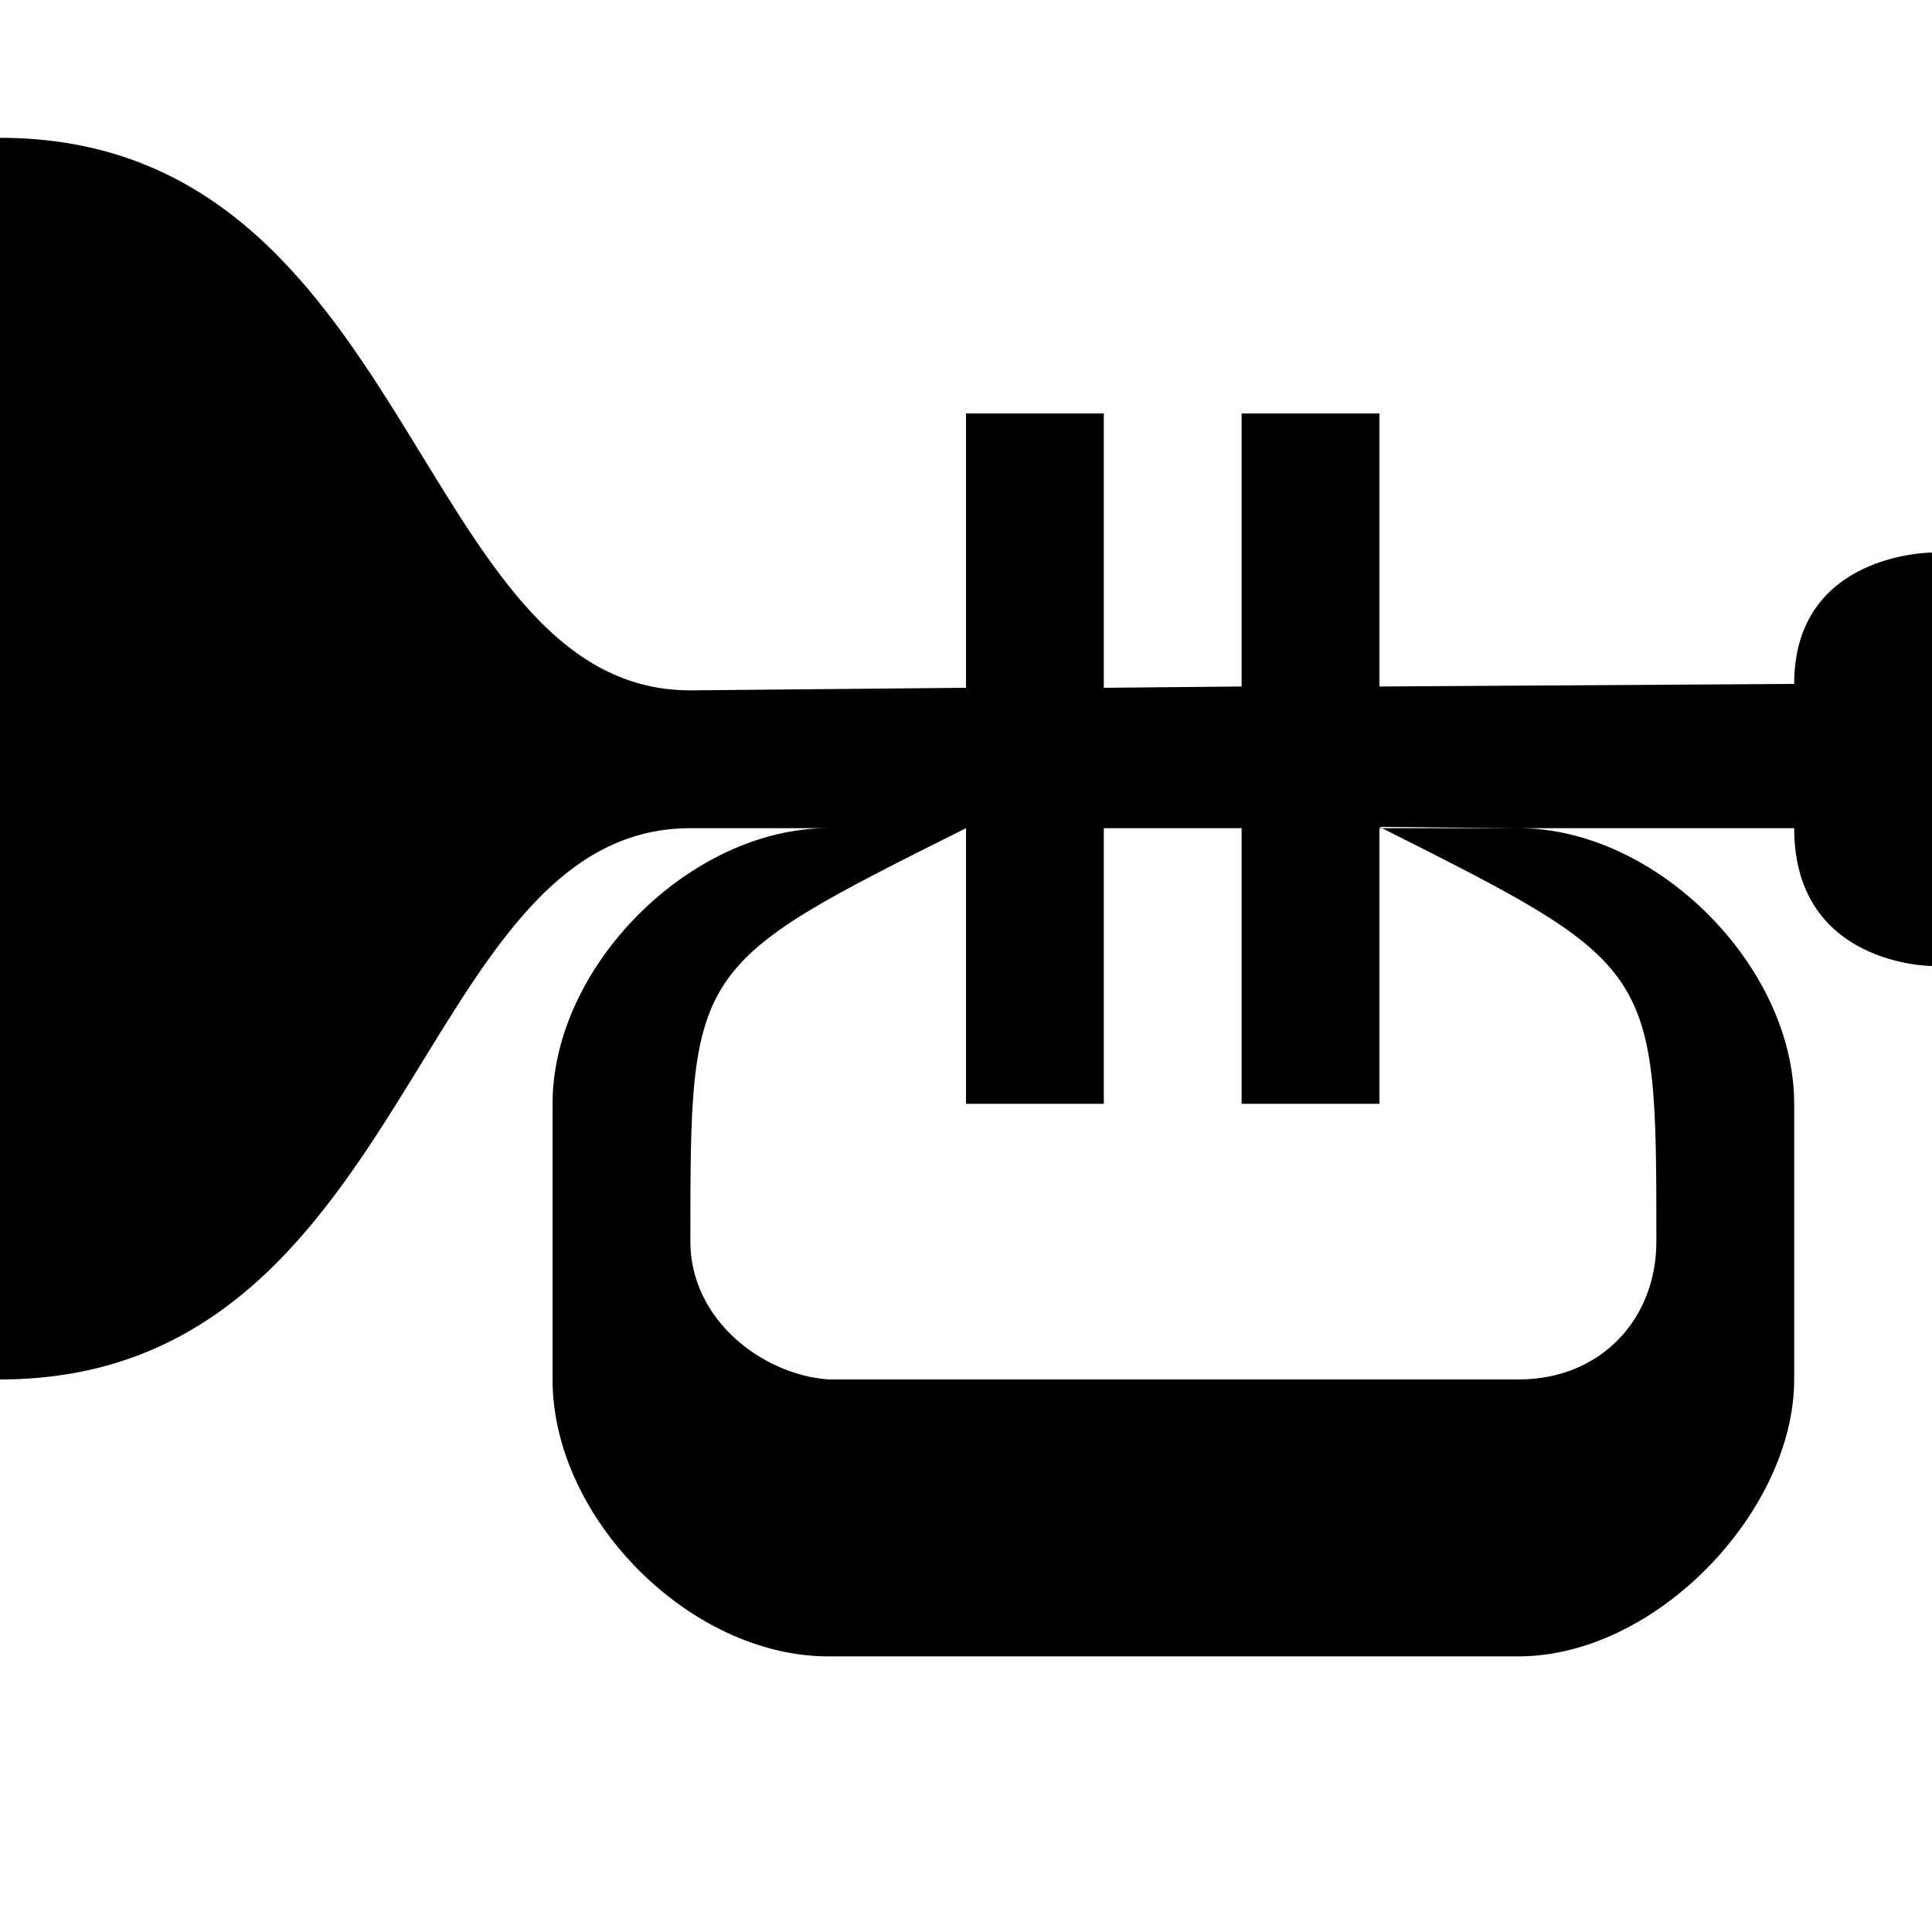
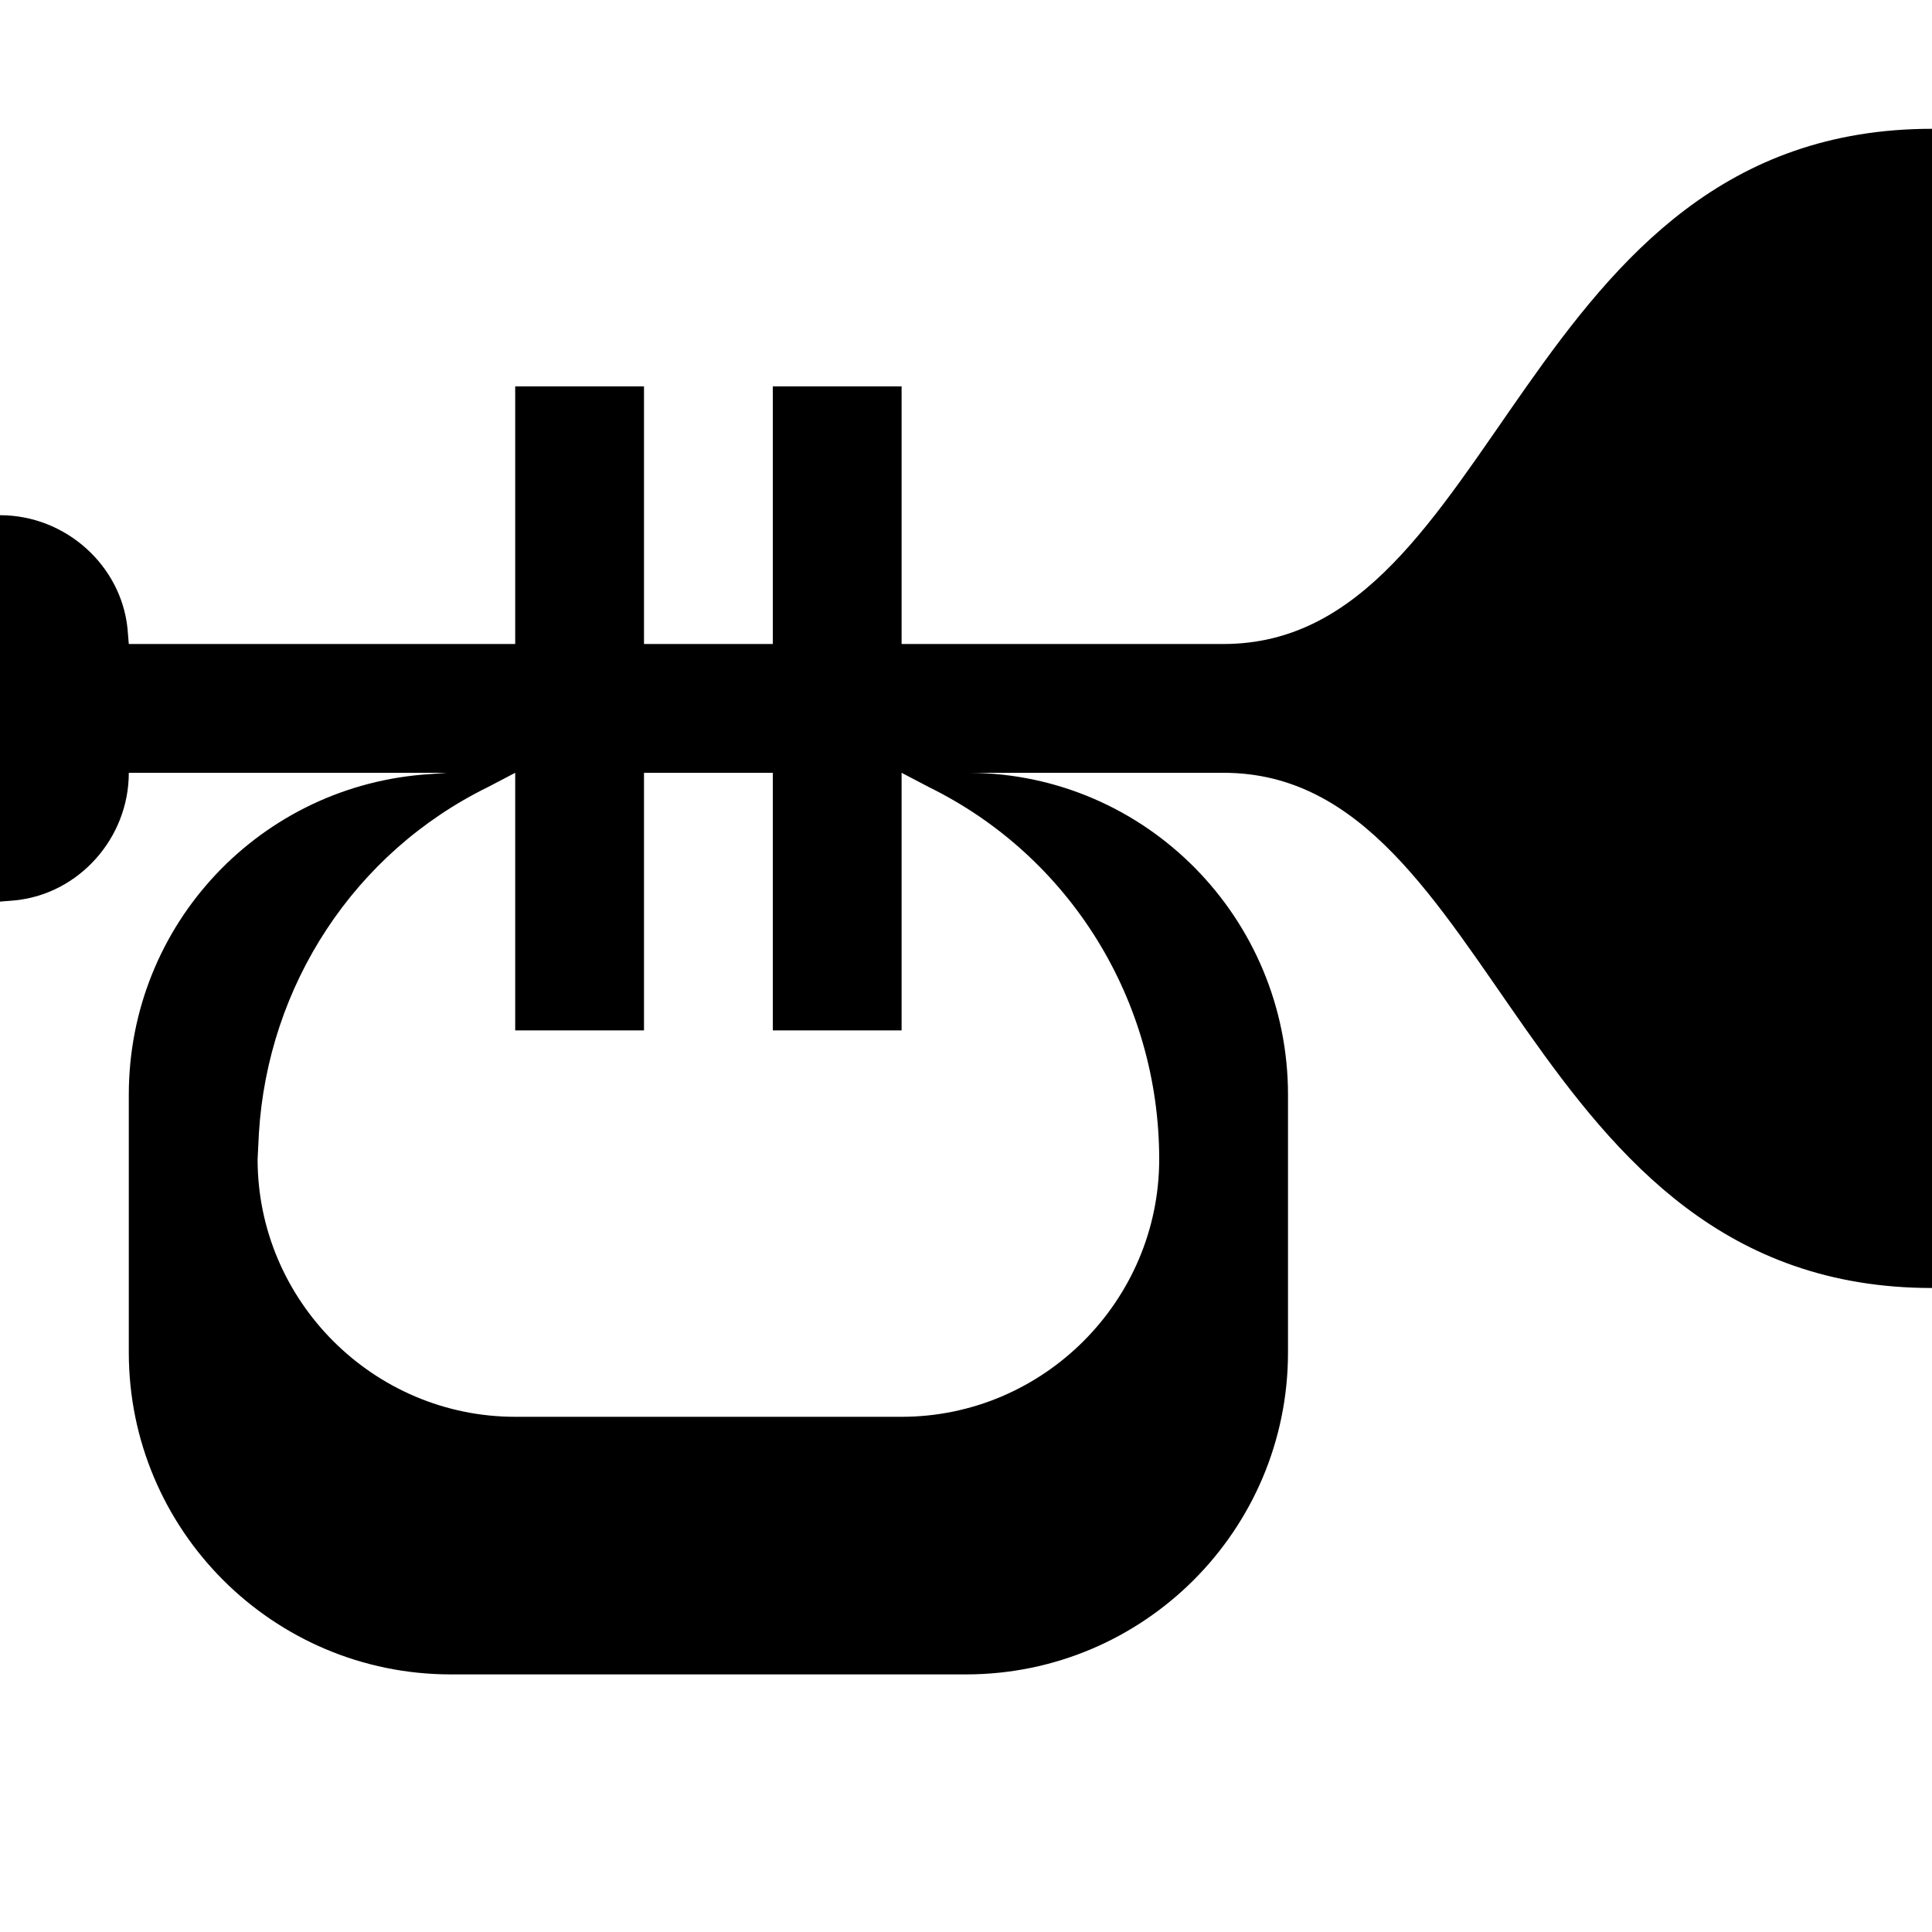
<svg xmlns="http://www.w3.org/2000/svg" viewBox="0 0 15 15" version="1.1">
-   <path d="M11.79 6.43C12.86 6.43 13.93 7.5 13.93 8.57L13.93 10.71C13.93 11.73 12.86 12.86 11.79 12.86L6.43 12.86C5.36 12.86 4.29 11.79 4.29 10.71L4.29 8.57C4.29 7.5 5.36 6.43 6.43 6.43L7.5 6.43C5.36 7.5 5.36 7.5 5.36 9.64C5.36 10.24 5.91 10.67 6.43 10.71L11.79 10.71C12.43 10.71 12.86 10.24 12.86 9.64C12.86 7.5 12.86 7.5 10.71 6.42L11.79 6.43ZM7.5 3.21L7.5 5.34L5.36 5.36L5.36 6.43L7.5 6.43L7.5 8.57L8.57 8.57L8.57 6.43L9.64 6.43L9.64 8.57L10.71 8.57L10.71 6.43L13.93 6.43C13.93 7.5 15 7.5 15 7.5L15 4.29C15 4.29 13.93 4.29 13.93 5.31L10.71 5.33L10.71 3.21L9.64 3.21L9.64 5.33L8.57 5.34L8.57 3.21L7.5 3.21ZM0 10.71L0 1.07C3.21 1.07 3.21 5.36 5.36 5.36L5.36 6.43C3.21 6.43 3.21 10.71 0 10.71Z" />
+   <path d="M15 1L15 10C11.79 10 11.65 6 9.5 6L7.53 6C8.9 6.01 10 7.13 10 8.5L10 10.5C10 11.88 8.88 13 7.5 13L3.5 13C2.12 13 1 11.88 1 10.5L1 8.5C1 7.17 2.03 6.09 3.34 6.01L3.47 6L1 6C1 6.51 0.61 6.94 0.12 6.99L0 7L0 4C0.51 4 0.94 4.39 0.99 4.88L1 5L4 5L4 3L5 3L5 5L6 5L6 3L7 3L7 5L9.5 5C11.65 5 11.79 1 15 1ZM4 6L3.79 6.11C2.75 6.62 2.08 7.65 2.01 8.8L2 9C2 10.1 2.9 11 4 11L7 11C8.1 11 9 10.1 9 9C9 7.77 8.31 6.65 7.21 6.11L7 6L7 8L6 8L6 6L5 6L5 8L4 8L4 6Z" />
</svg>
